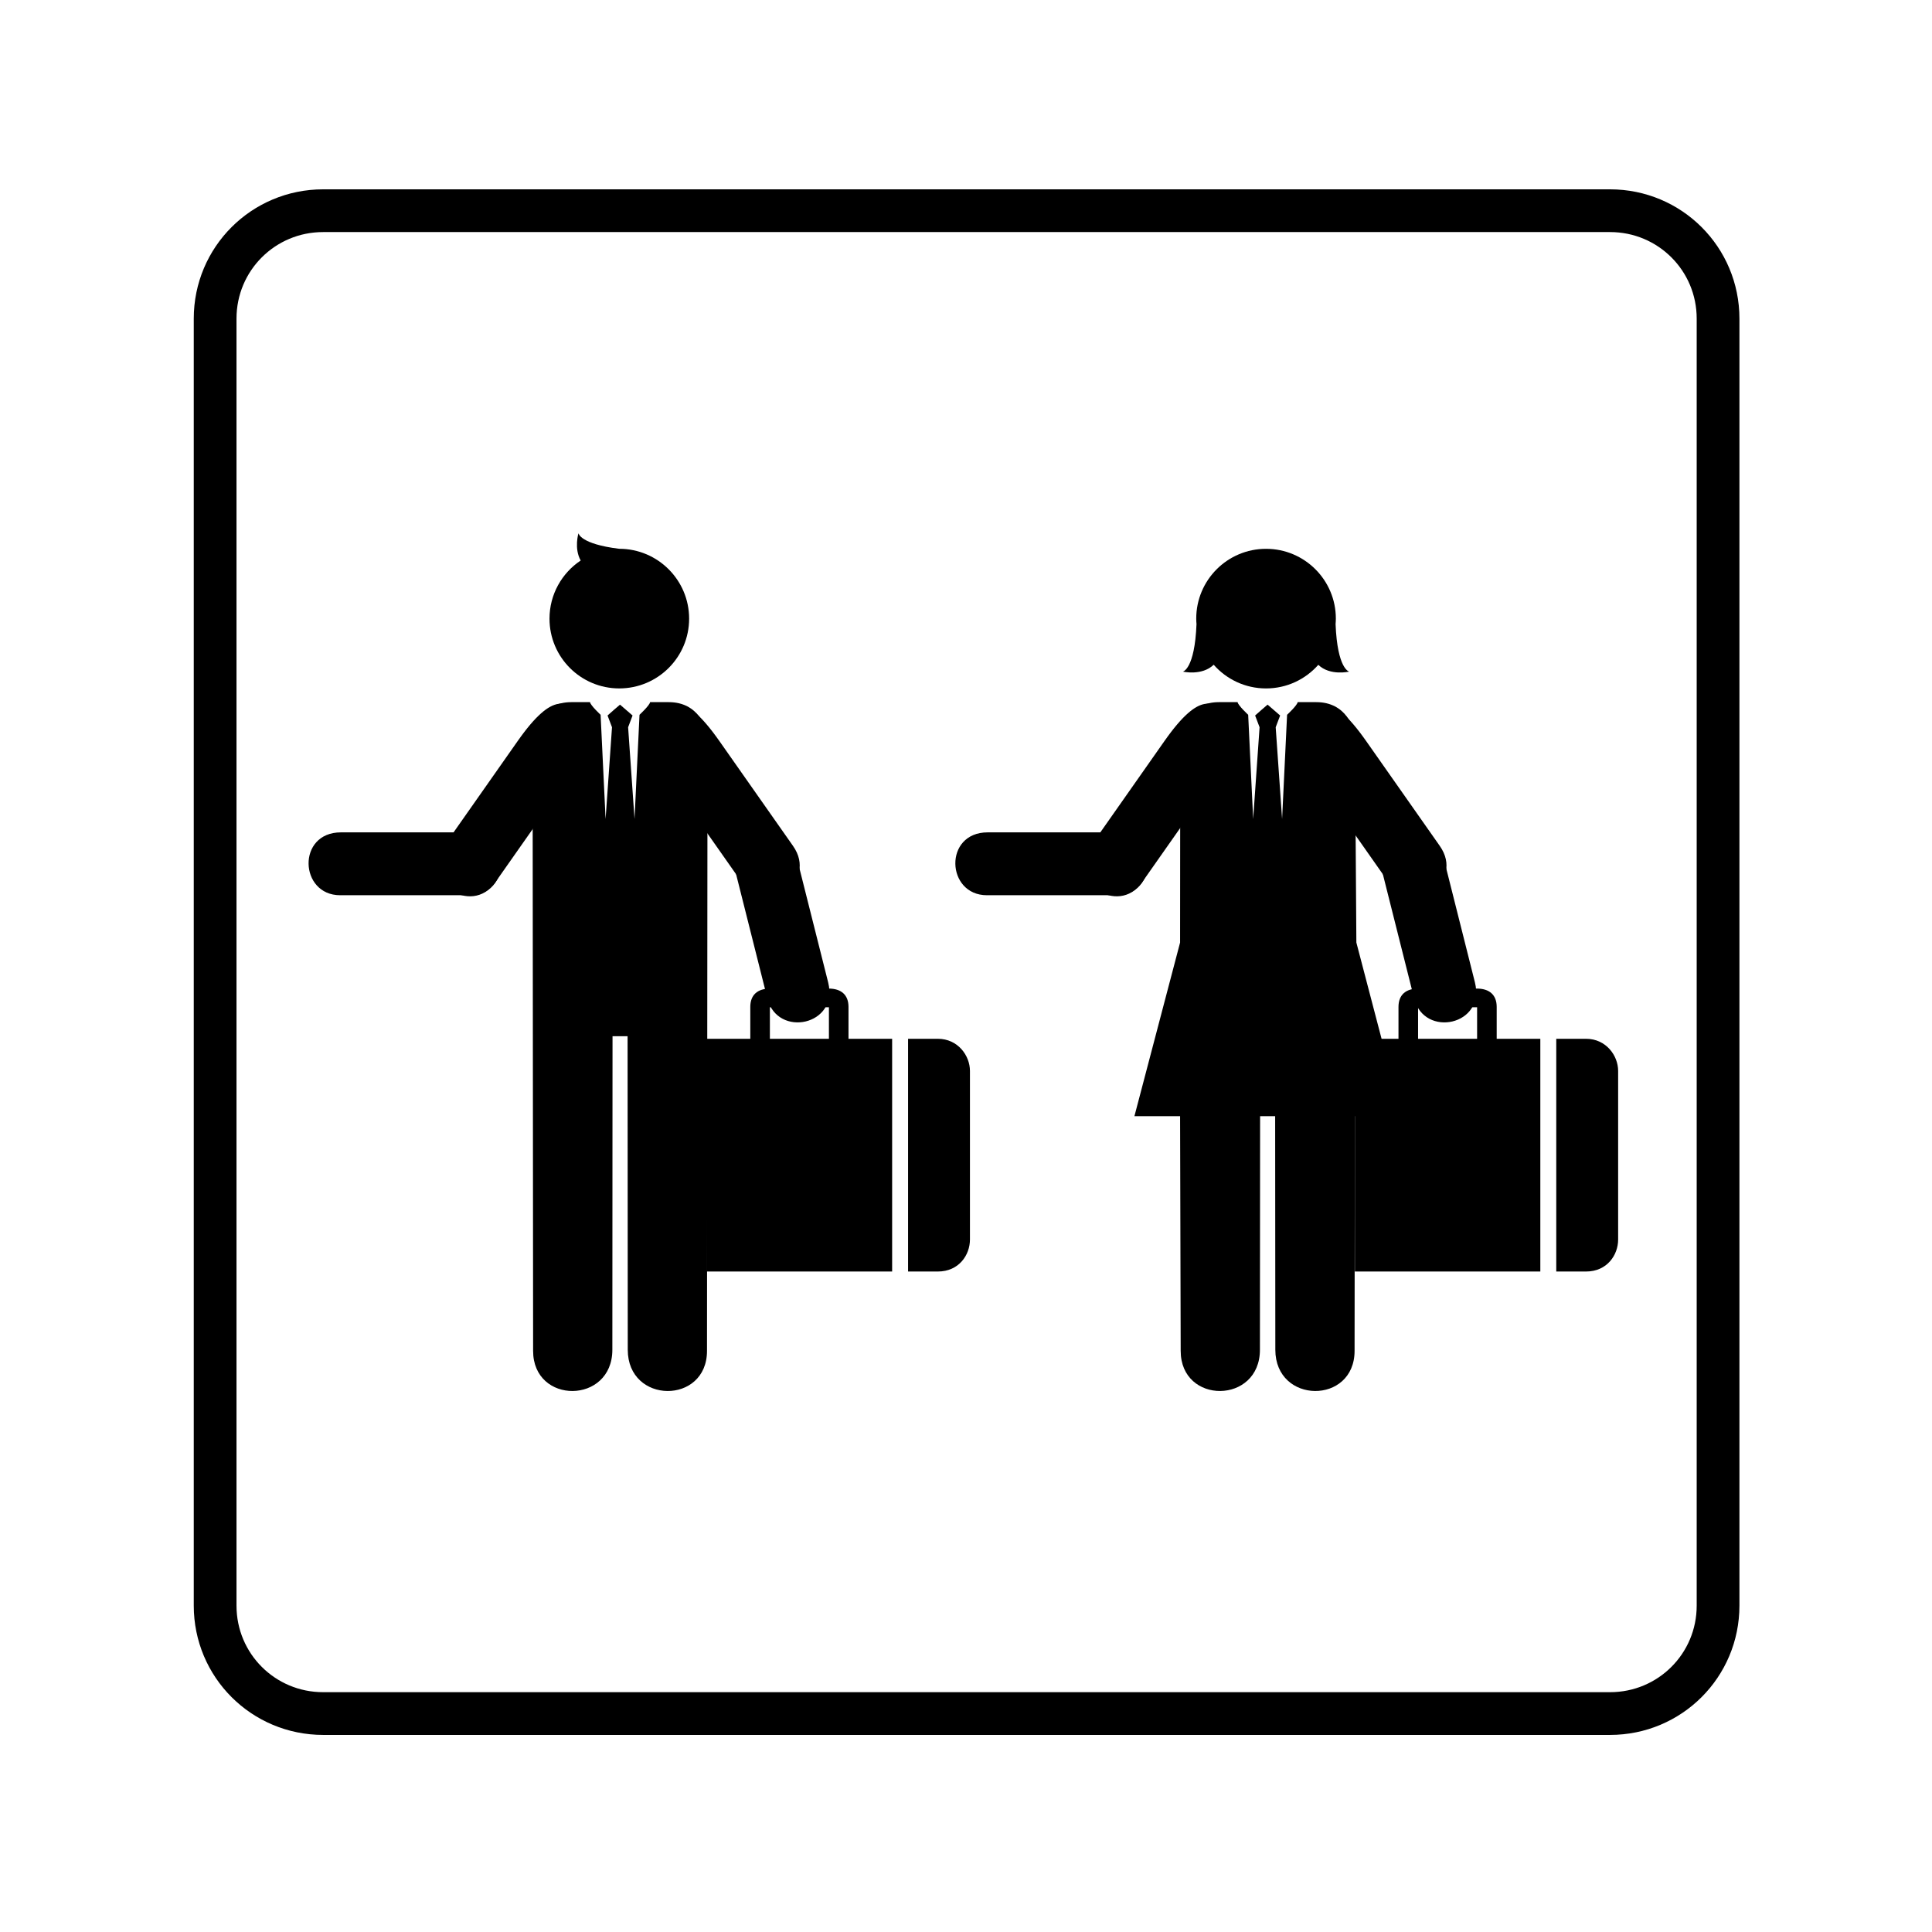
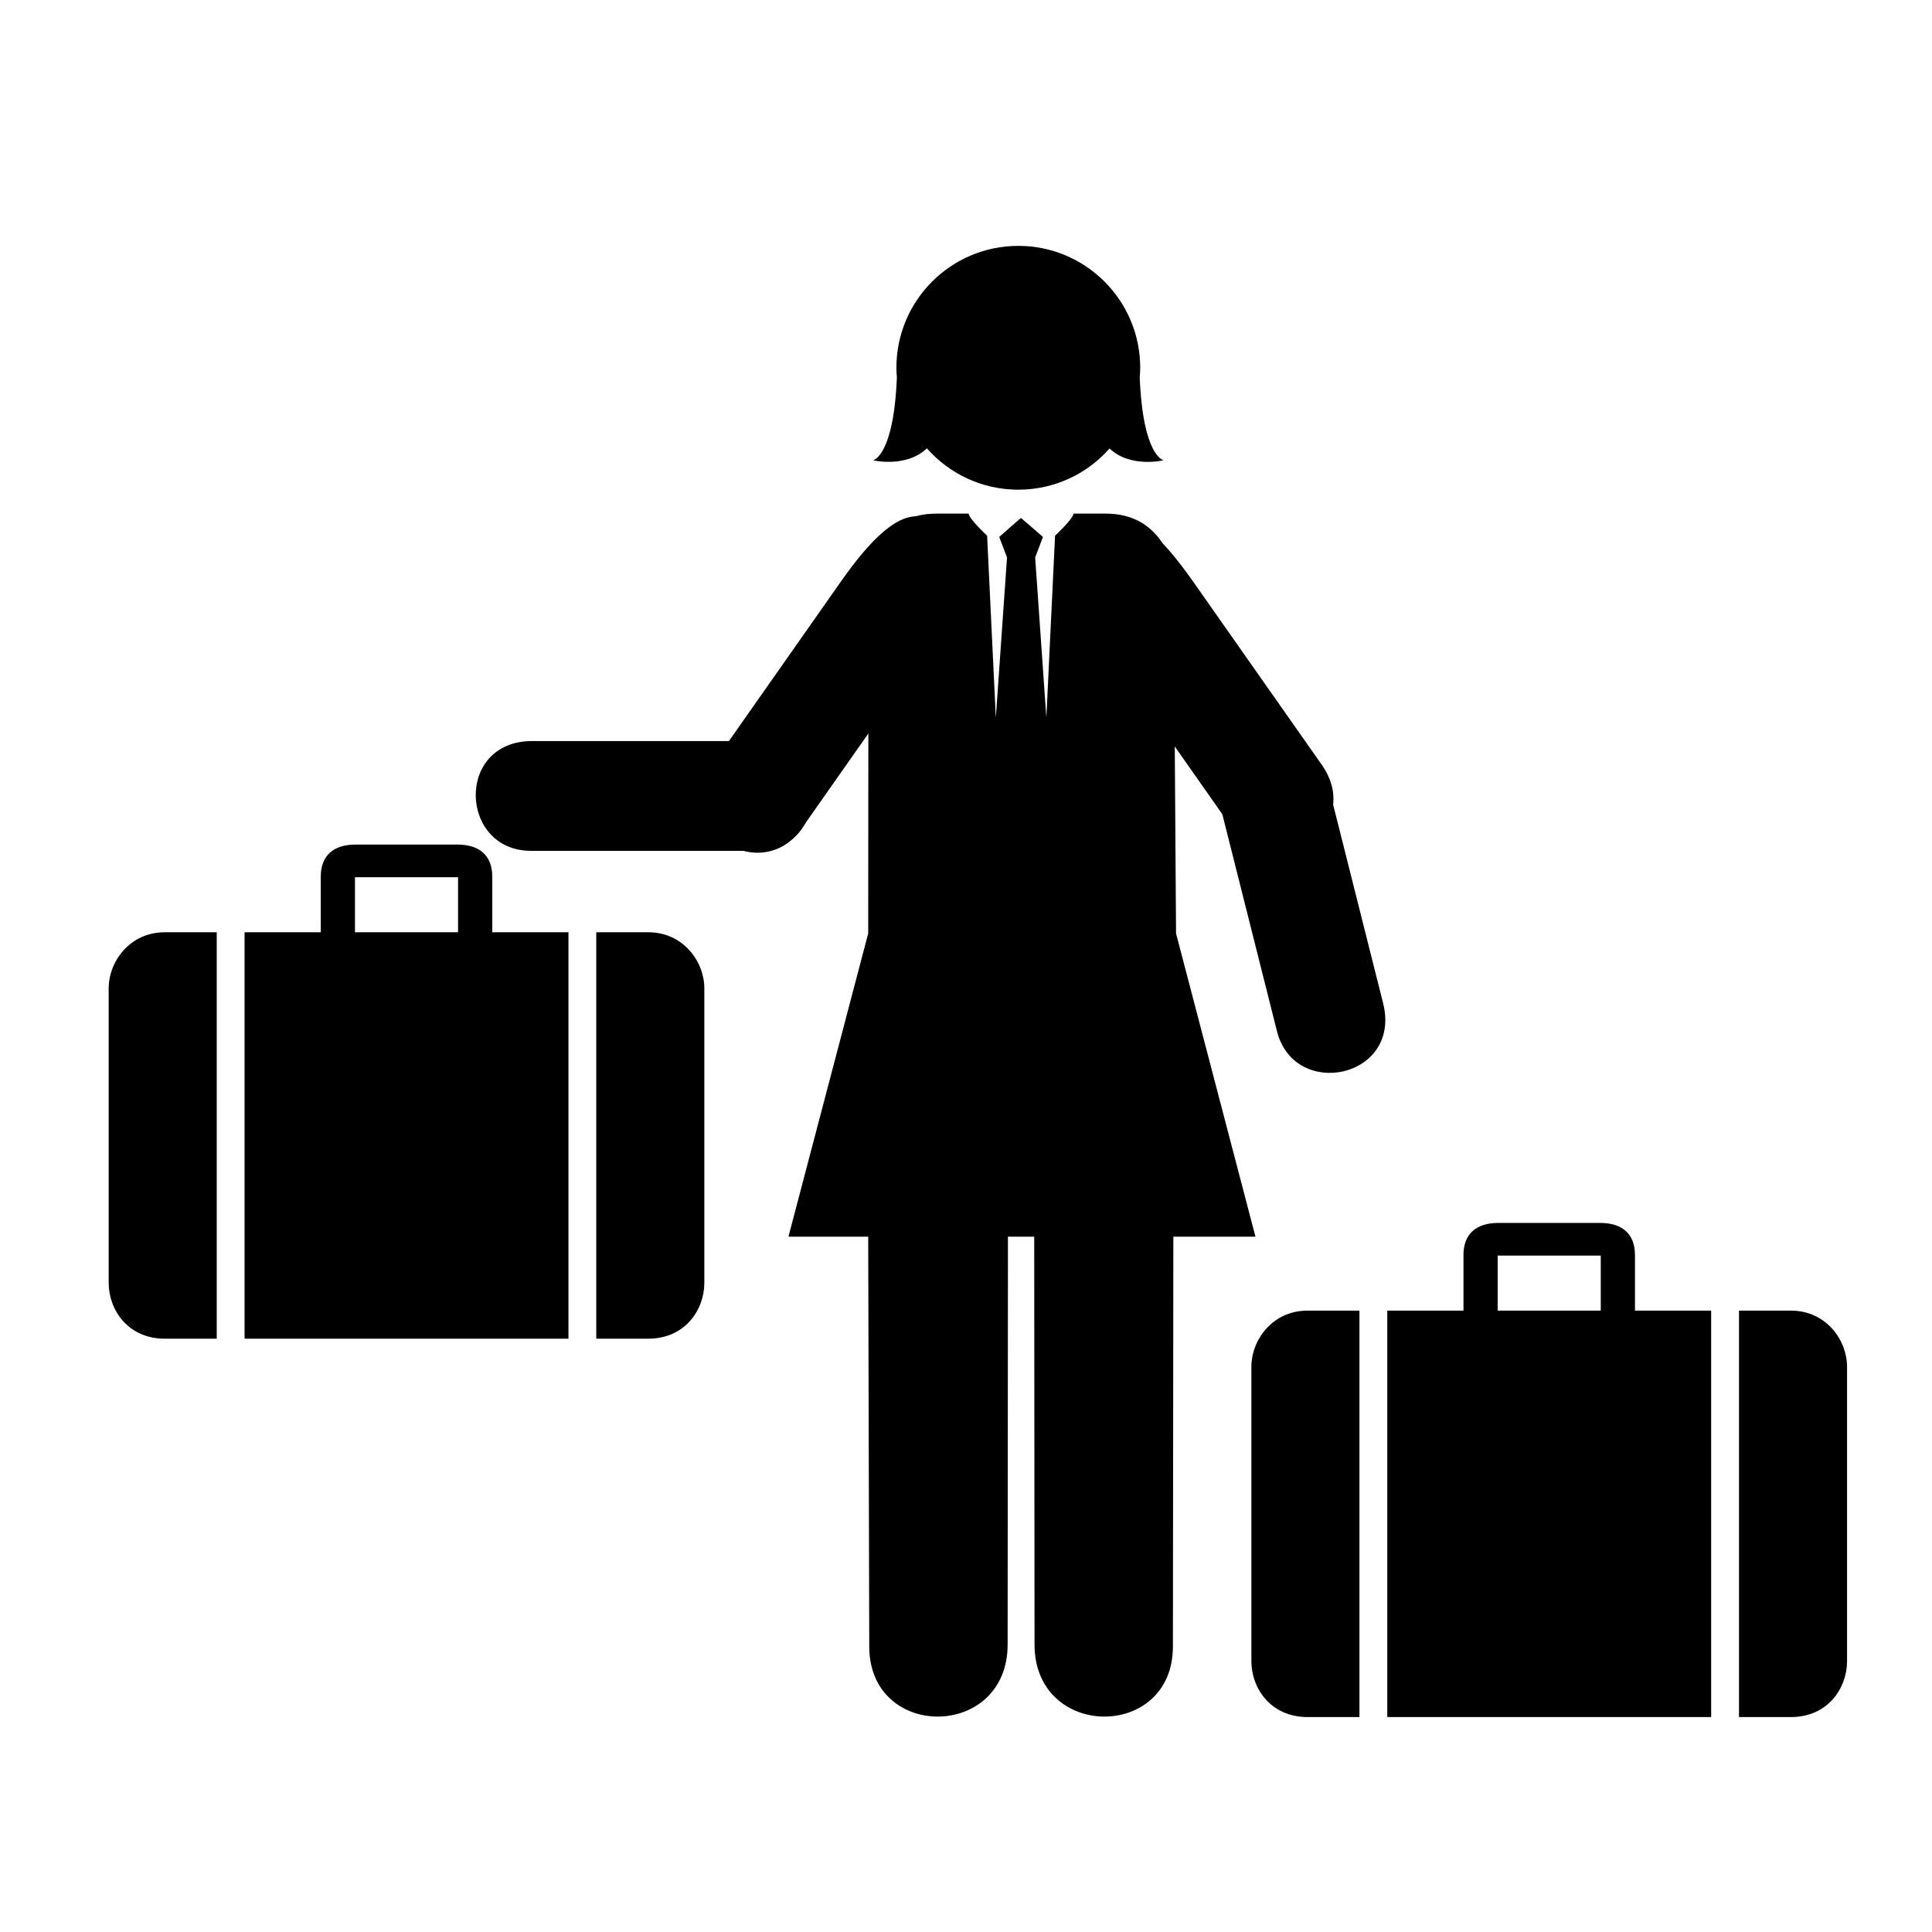
- <svg xmlns="http://www.w3.org/2000/svg" viewBox="0 0 598.031 598.031">
-   <g transform="translate(-57.75 -335.44)">
-     <path d="m157.78 400.66c-18.519 0-33.438 14.887-33.438 33.406v398.38c0 18.519 14.919 33.406 33.438 33.406h398.34c18.519 0 33.438-14.887 33.438-33.406v-398.38c0-18.519-14.919-33.406-33.438-33.406h-398.34z" fill="none" stroke="#000" stroke-width="13.229" />
-     <path d="m163.28 593.09c-13.712 0-12.91 19.461-0.225 19.461h40.087c12.685 0 13.487-19.461-0.225-19.461h-39.637z" />
-     <path d="m195.21 597.27c-7.879 11.222 8.509 21.748 15.798 11.366l18.038-25.691c12.882-19.015 17.252-22.07 8.533-27.203-4.369-2.28-8.194-7.147-19.592 9.088l-22.776 32.44z" />
-     <path d="m234.62 552.78c-9.216 0-11.989 8.002-11.989 11.686v22.324l0.138 166.8c0 16.687 24.529 16.558 24.529-0.358l0.055-97.041h4.658l0.055 97.041c0 16.917 24.529 17.045 24.529 0.358l0.138-166.8v-22.324c0-3.683-2.773-11.686-11.989-11.686h-5.76c-0.14 1-3.28 3.914-3.28 3.914l-1.543 32.257-1.984-28.398 1.378-3.638c-1.184-1.024-2.845-2.485-3.886-3.362-1.085 0.878-2.651 2.317-3.858 3.362l1.378 3.638-1.984 28.398-1.543-32.257s-3.14-2.914-3.28-3.914z" />
-     <path d="m314.1 639.54c3.347 13.297-15.721 17.27-18.817 4.968l-9.784-38.874c-3.096-12.302 15.581-17.829 18.927-4.532l9.675 38.439z" />
-     <path d="m303.21 597.27c7.879 11.222-8.509 21.748-15.798 11.366l-18.038-25.691c-12.882-19.015-17.252-22.07-8.533-27.203 4.369-2.28 8.194-7.147 19.592 9.088l22.776 32.44z" />
-     <path d="m296.17 641.44c-3.945 0-6.173 1.979-6.173 5.678v9.867h-13.505v72.043h57.409v-72.043h-13.505v-9.867c0-3.698-2.229-5.678-6.174-5.678h-18.052zm-0.11 5.788h18.273v9.756h-18.273zm-33.707 9.756c-6.233 0-9.949 5.222-9.949 9.949v52.2c0 4.727 3.374 9.894 9.949 9.894h9.205v-72.043zm76.481 0v72.043h9.205c6.575 0 9.949-5.167 9.949-9.894v-52.2c0-4.727-3.717-9.949-9.949-9.949z" />
-     <path d="m435.07 552.78c-9.216 0-11.989 8.002-11.989 11.686v1.121l-0.047 61.605-14.136 53.75h14.136l0.185 72.645c0 16.687 24.529 16.558 24.529-0.358l0.055-72.287h4.658l0.055 72.287c0 16.917 24.529 17.045 24.529 0.358l0.077-72.645h14.554l-14.076-53.75-0.417-61.293v-1.433c0-3.683-2.773-11.686-11.989-11.686h-5.76c-0.14 1-3.28 3.914-3.28 3.914l-1.543 32.257-1.984-28.398 1.378-3.638c-1.184-1.024-2.845-2.485-3.886-3.362-1.085 0.878-2.651 2.317-3.858 3.362l1.378 3.638-1.984 28.398-1.543-32.257s-3.14-2.914-3.28-3.914z" />
-     <path d="m363.48 593.09c-13.712 0-12.91 19.461-0.225 19.461h40.087c12.685 0 13.487-19.461-0.225-19.461h-39.637z" />
-     <path d="m395.41 597.27c-7.879 11.222 8.509 21.748 15.798 11.366l18.038-25.691c12.882-19.015 17.252-22.07 8.533-27.203-4.369-2.28-8.194-7.147-19.592 9.088l-22.776 32.44z" />
-     <path d="m514.3 639.54c3.347 13.297-15.721 17.27-18.817 4.968l-9.784-38.874c-3.096-12.302 15.58-17.829 18.927-4.532l9.675 38.439z" />
-     <path d="m503.41 597.27c7.879 11.222-8.509 21.748-15.798 11.366l-18.038-25.691c-12.882-19.015-17.252-22.07-8.533-27.203 4.369-2.28 8.194-7.147 19.592 9.088l22.776 32.44z" />
-     <path d="m236.81 500.5s-1.425 4.688 0.688 8.438c-5.812 3.873-9.656 10.492-9.656 18 0 11.934 9.659 21.594 21.594 21.594s21.625-9.659 21.625-21.594c0-11.913-9.658-21.592-21.562-21.625h-0.062c-12.174-1.488-12.625-4.812-12.625-4.812z" />
-     <path d="m356.16 526.92" />
-     <path d="m449.64 505.32c-11.934 0-21.608 9.674-21.608 21.608 0 0.578 0.038 1.142 0.083 1.709-0.56 13.998-4.217 14.69-4.217 14.69s5.875 1.393 9.536-2.122c3.959 4.493 9.746 7.331 16.206 7.331 6.445 0 12.219-2.827 16.178-7.304 3.662 3.509 9.564 2.095 9.564 2.095s-3.657-0.691-4.217-14.69c0.044-0.567 0.083-1.13 0.083-1.709 0-11.934-9.675-21.608-21.608-21.608z" />
-     <path d="m496.81 641.44c-3.945 0-6.173 1.979-6.173 5.678v9.867h-13.505v72.043h57.409v-72.043h-13.505v-9.867c0-3.698-2.229-5.678-6.173-5.678h-18.052zm-0.11 5.788h18.273v9.756h-18.273zm-33.707 9.756c-6.233 0-9.949 5.222-9.949 9.949v52.2c0 4.727 3.374 9.894 9.949 9.894h9.205v-72.043zm76.481 0v72.043h9.205c6.575 0 9.949-5.167 9.949-9.894v-52.2c0-4.727-3.717-9.949-9.949-9.949z" />
-   </g>
+ <svg xmlns="http://www.w3.org/2000/svg" viewBox="0 0 342.457 342.457" version="1.1" id="svg36" width="1600" height="1600">
+   <defs id="defs40" />
+   <path id="path14" d="m 63.03,149.703 c -3.945,0 -6.173,1.979 -6.173,5.678 v 9.867 h -13.505 v 72.043 h 57.409 v -72.043 H 87.255 v -9.867 c 0,-3.698 -2.229,-5.678 -6.174,-5.678 h -18.052 z m -0.11,5.788 h 18.273 v 9.756 h -18.273 z m -33.707,9.756 c -6.233,0 -9.949,5.222 -9.949,9.949 v 52.2 c 0,4.727 3.374,9.894 9.949,9.894 h 9.205 v -72.043 z m 76.481,0 v 72.043 h 9.205 c 6.575,0 9.949,-5.167 9.949,-9.894 v -52.2 c 0,-4.727 -3.717,-9.949 -9.949,-9.949 z" />
+   <path id="path16" d="m 165.93,91.043 c -9.216,0 -11.989,8.003 -11.989,11.686 v 1.121 l -0.047,61.605 -14.136,53.75 h 14.136 l 0.185,72.645 c 0,16.687 24.529,16.558 24.529,-0.358 l 0.055,-72.287 h 4.658 l 0.055,72.287 c 0,16.917 24.529,17.045 24.529,0.358 l 0.077,-72.645 h 14.554 l -14.076,-53.75 -0.417,-61.293 v -1.433 c 0,-3.683 -2.773,-11.686 -11.989,-11.686 h -5.76 c -0.14,1 -3.28,3.914 -3.28,3.914 l -1.543,32.257 -1.984,-28.398 1.378,-3.638 c -1.184,-1.024 -2.845,-2.485 -3.886,-3.362 -1.085,0.878 -2.651,2.317 -3.858,3.362 l 1.378,3.638 -1.984,28.398 -1.543,-32.257 c 0,0 -3.14,-2.914 -3.28,-3.914 z" />
+   <path id="path18" d="m 94.34,131.353 c -13.712,0 -12.91,19.461 -0.225,19.461 h 40.087 c 12.685,0 13.487,-19.461 -0.225,-19.461 H 94.34 Z" />
+   <path id="path20" d="m 126.27,135.533 c -7.879,11.222 8.509,21.748 15.798,11.366 l 18.038,-25.691 c 12.882,-19.015 17.252,-22.07 8.533,-27.203 -4.369,-2.28 -8.194,-7.147 -19.592,9.088 l -22.776,32.44 z" />
+   <path id="path22" d="m 245.16,177.803 c 3.347,13.297 -15.721,17.27 -18.817,4.968 l -9.784,-38.874 c -3.096,-12.302 15.58,-17.829 18.927,-4.532 l 9.675,38.439 z" />
+   <path id="path24" d="m 234.27,135.533 c 7.879,11.222 -8.509,21.748 -15.798,11.366 l -18.038,-25.691 c -12.882,-19.015 -17.252,-22.07 -8.533,-27.203 4.369,-2.28 8.194,-7.147 19.592,9.088 l 22.776,32.44 z" />
+   <path id="path28" d="M 87.02,65.183" />
+   <path id="path30" d="m 180.5,43.583 c -11.934,0 -21.608,9.674 -21.608,21.608 0,0.578 0.038,1.142 0.083,1.709 -0.56,13.998 -4.217,14.69 -4.217,14.69 0,0 5.875,1.393 9.536,-2.122 3.959,4.493 9.746,7.331 16.206,7.331 6.445,0 12.219,-2.827 16.178,-7.304 3.662,3.509 9.564,2.095 9.564,2.095 0,0 -3.657,-0.691 -4.217,-14.69 0.044,-0.567 0.083,-1.13 0.083,-1.709 0,-11.934 -9.675,-21.608 -21.608,-21.608 z" />
+   <path id="path32" d="m 265.581,216.771 c -3.945,0 -6.173,1.979 -6.173,5.678 v 9.867 h -13.505 v 72.043 h 57.409 v -72.043 h -13.505 v -9.867 c 0,-3.698 -2.229,-5.678 -6.173,-5.678 z m -0.11,5.788 h 18.273 v 9.756 h -18.273 z m -33.707,9.756 c -6.233,0 -9.949,5.222 -9.949,9.949 v 52.2 c 0,4.727 3.374,9.894 9.949,9.894 h 9.205 v -72.043 z m 76.481,0 v 72.043 h 9.205 c 6.575,0 9.949,-5.167 9.949,-9.894 v -52.2 c 0,-4.727 -3.717,-9.949 -9.949,-9.949 z" />
</svg>
